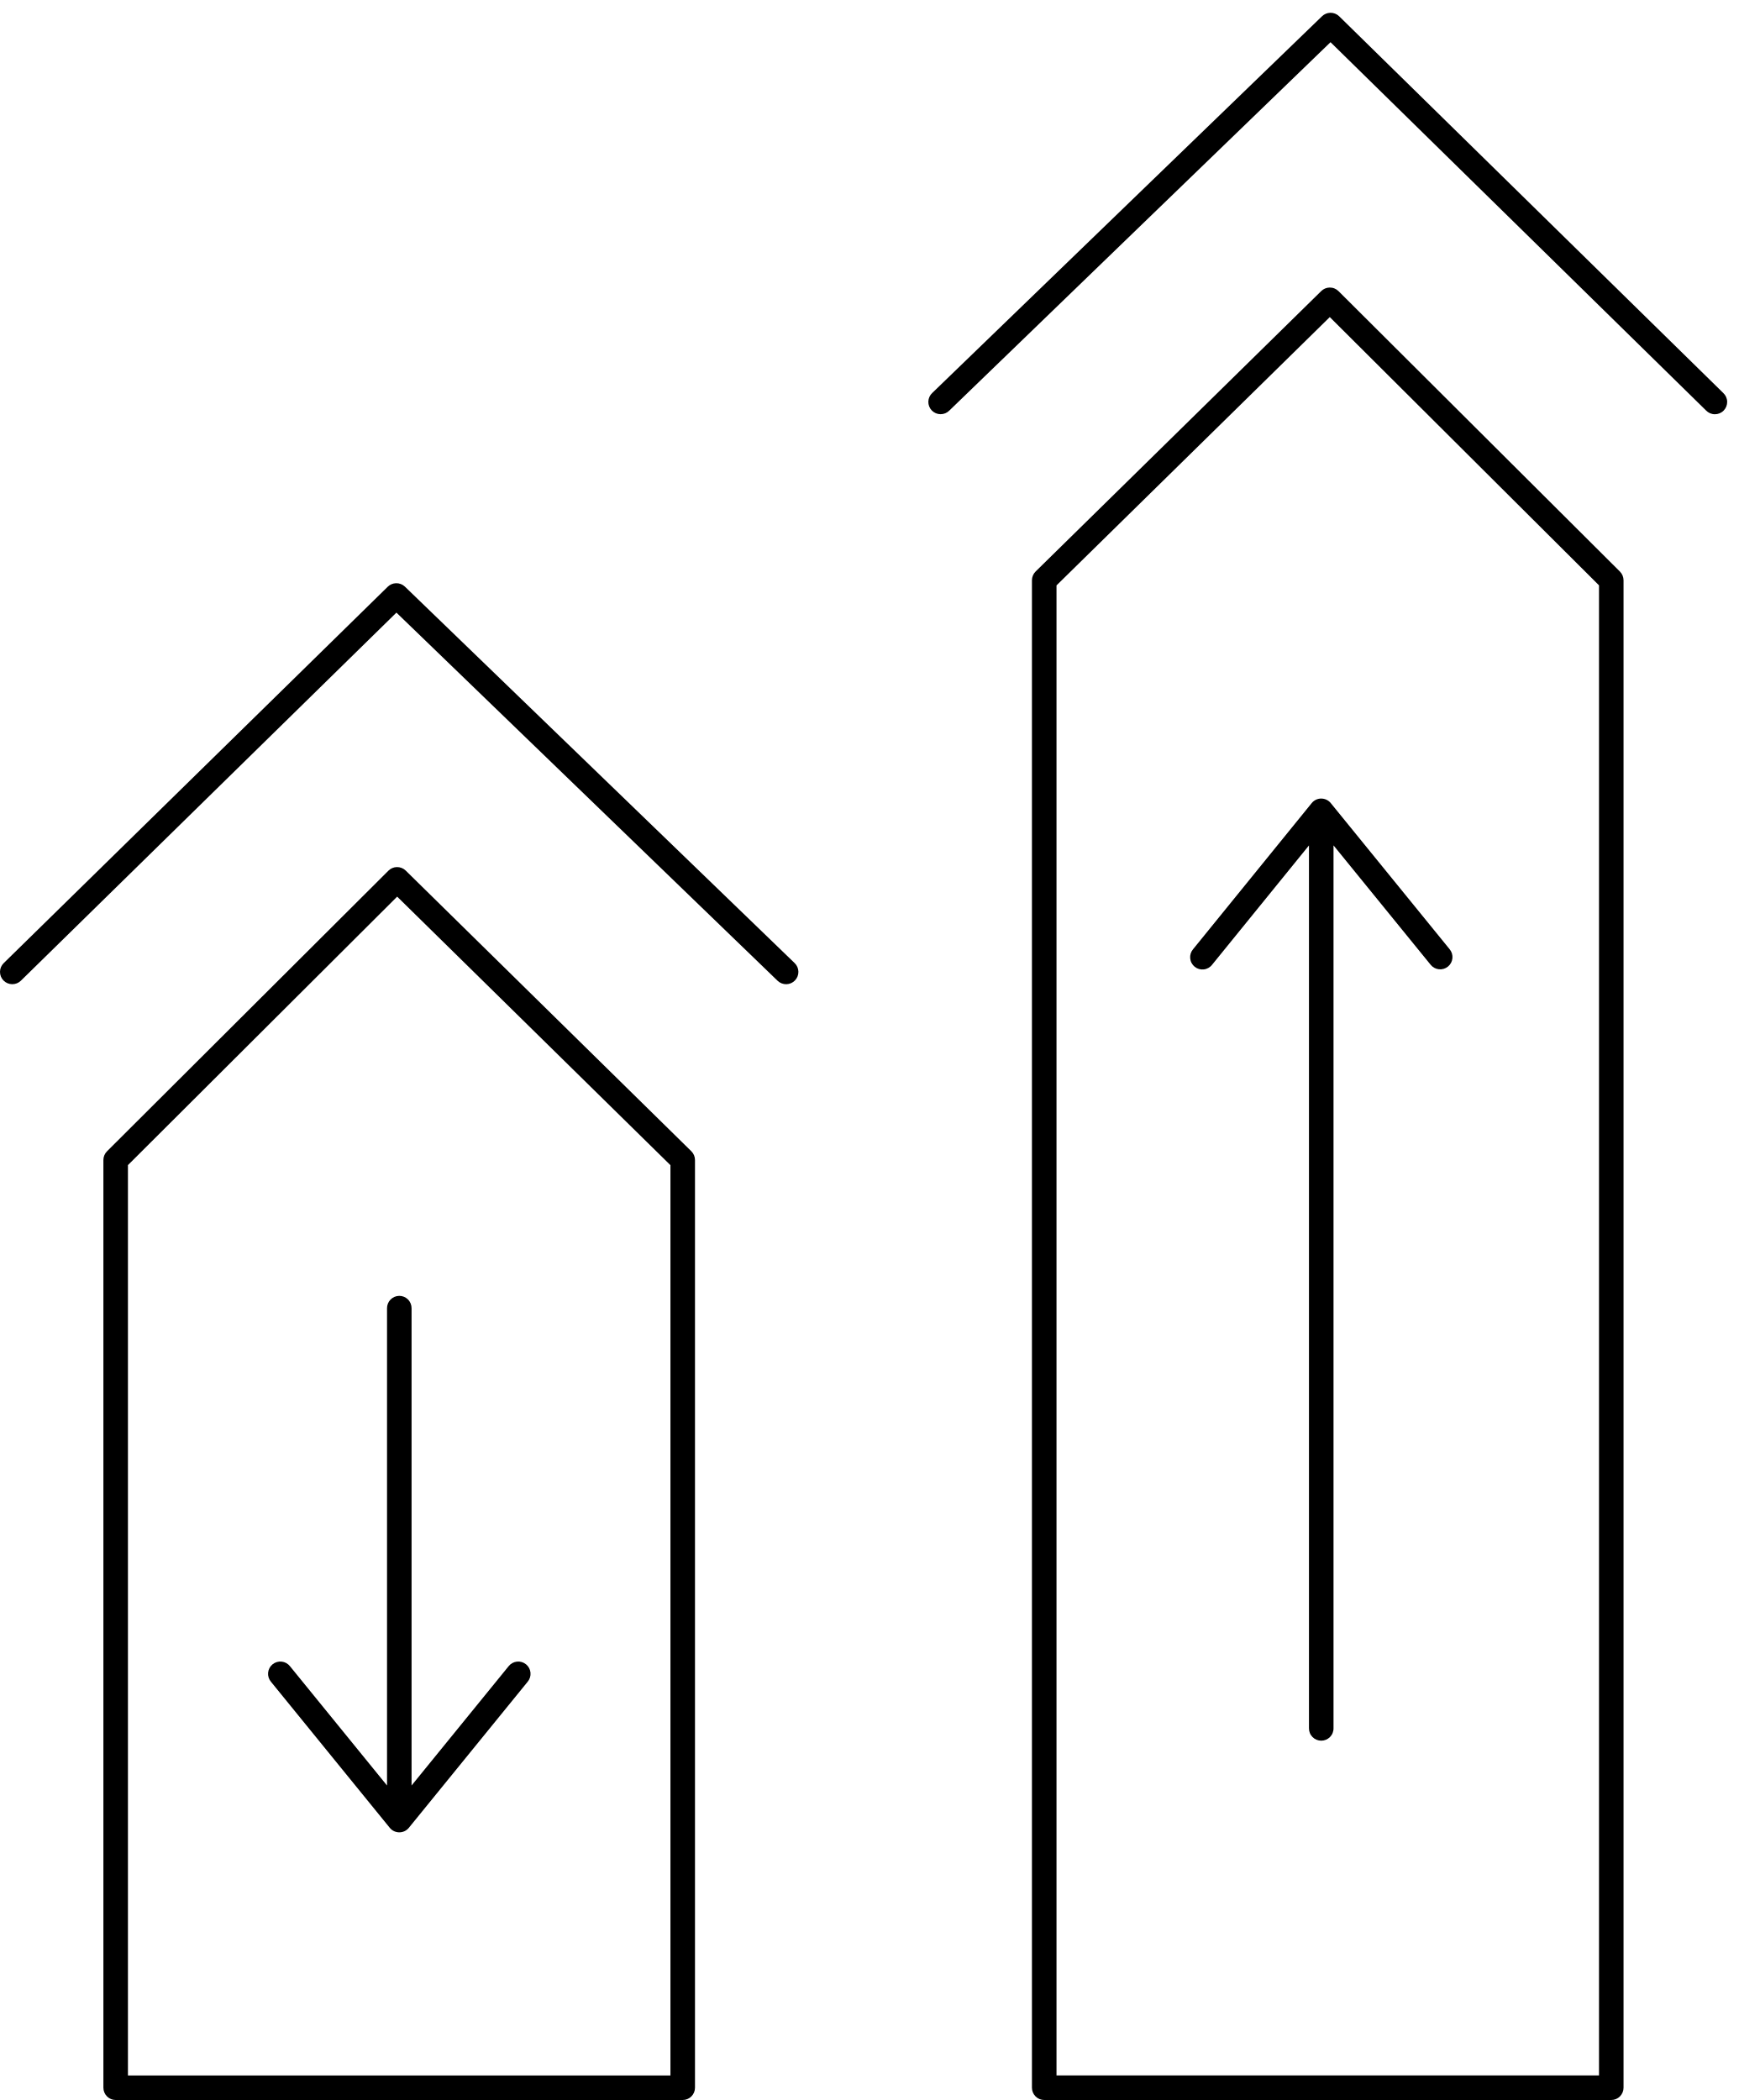
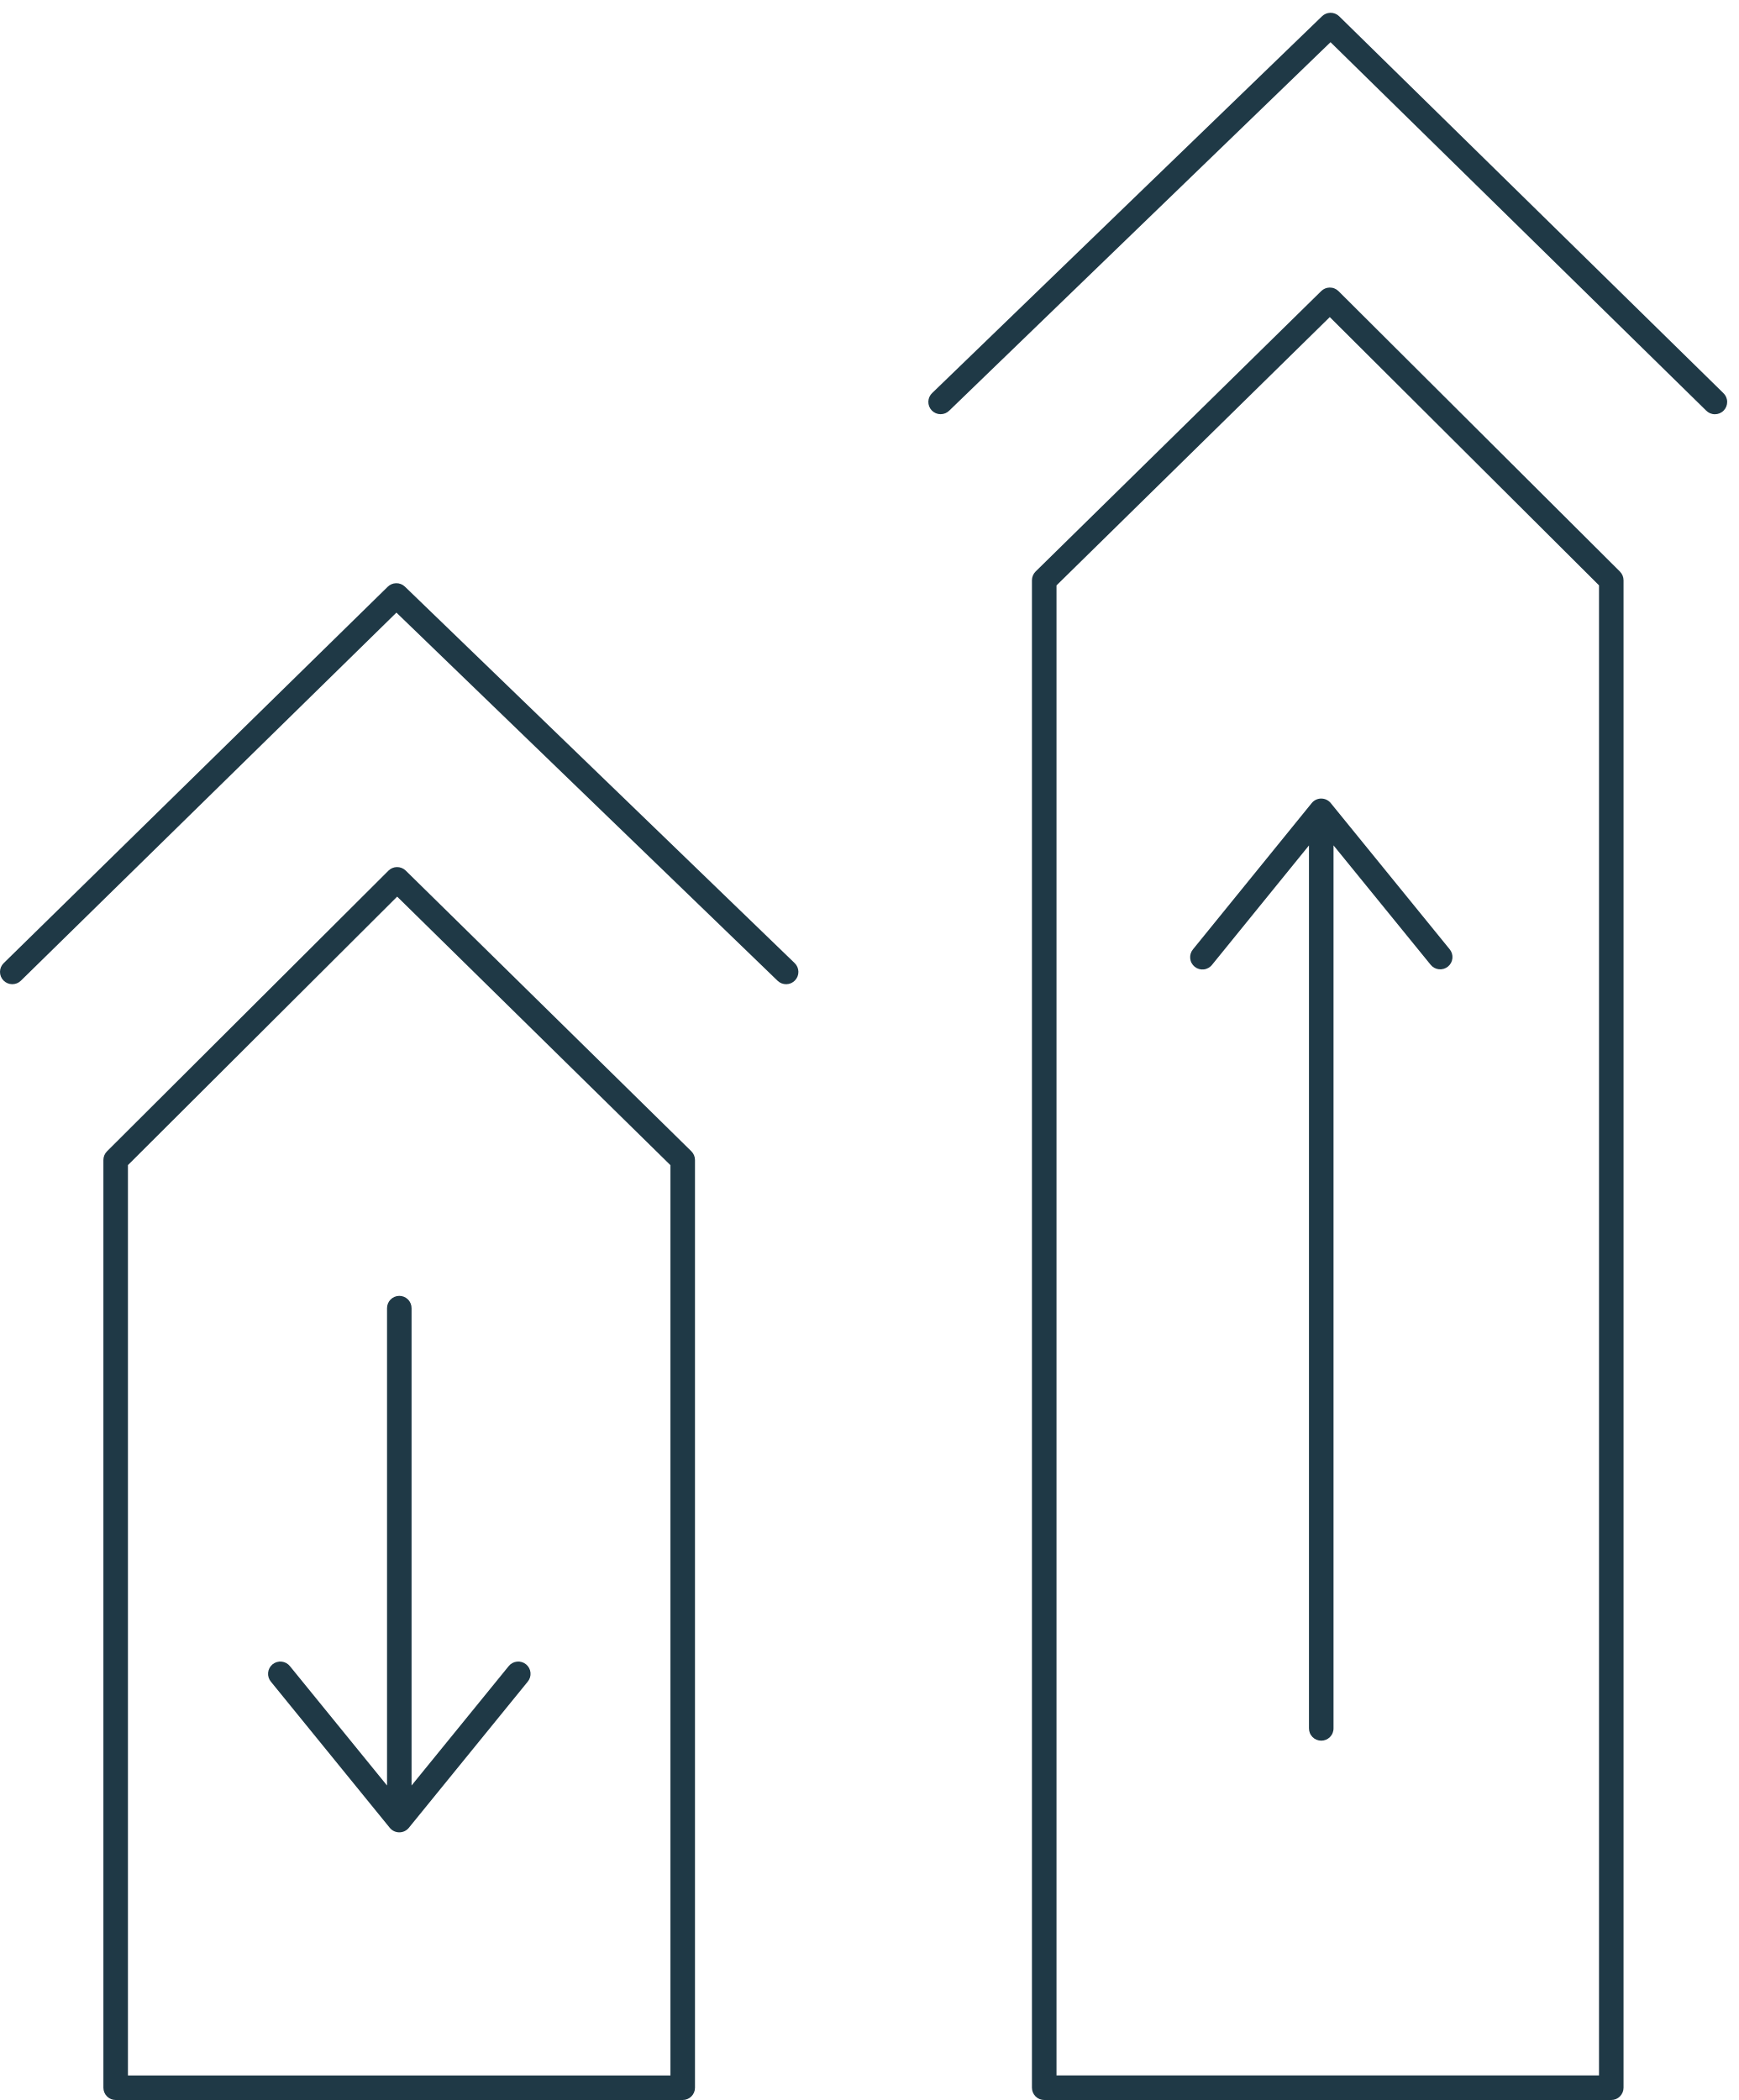
<svg xmlns="http://www.w3.org/2000/svg" width="101" height="122" fill="none">
  <defs />
-   <path fill="#000" fill-rule="evenodd" d="M23.051 50.373a.713.713 0 00-.487.208L6.215 66.886a.712.712 0 00-.155.232.713.713 0 00-.054.273v53.896c0.0.189.075.37.209.504a.712.712 0 00.504.209h32.939c.189 0 .371-.075.504-.209.134-.134.209-.315.209-.504V67.391a.714.714 0 00-.213-.509L23.568 50.577a.712.712 0 00-.238-.154.713.713 0 00-.279-.05zm.02 1.717l15.874 15.601v52.883H7.432V67.687L23.071 52.09z" clip-rule="evenodd" />
-   <path fill="#000" fill-rule="evenodd" d="M23.002 33.882a.713.713 0 00-.477.203L.214 55.954a.714.714 0 00-.214.502.714.714 0 00.204.507.713.713 0 00.502.214.712.712 0 00.274-.051.713.713 0 00.233-.152L23.028 35.59l22.14 21.387a.715.715 0 00.234.151.713.713 0 00.274.05.713.713 0 00.272-.059.714.714 0 00.229-.159.713.713 0 00.151-.234.715.715 0 00.05-.274.712.712 0 00-.059-.272.713.713 0 00-.159-.229L23.521 34.081a.713.713 0 00-.239-.152.713.713 0 00-.279-.047zM23.185 75.284a.713.713 0 00-.501.216.712.712 0 00-.202.507v27.722l-5.638-6.93a.713.713 0 00-.214-.182.715.715 0 00-.268-.085.714.714 0 00-.28.025.713.713 0 00-.427.348.712.712 0 00-.081.269c-.009.094.001.189.029.279.028.09.074.174.135.247l6.904 8.488c.067.082.151.148.247.194.096.045.2.069.306.069.106 0 .211-.024.306-.069.096-.046.18-.112.247-.194l6.904-8.488a.715.715 0 00.135-.247.712.712 0 00.029-.279.712.712 0 00-.081-.269.715.715 0 00-.179-.217.712.712 0 00-.249-.131.714.714 0 00-.28-.025.715.715 0 00-.268.085.713.713 0 00-.214.182l-5.638 6.93V76.007a.713.713 0 00-.209-.515.714.714 0 00-.236-.157.713.713 0 00-.279-.052zM77.237 16.705a.713.713 0 00-.488.204L60.158 33.201a.714.714 0 00-.158.233.715.715 0 00-.056.276v87.576c0 .189.075.371.209.505.134.134.315.209.504.209h32.939c.189 0 .371-.075.504-.209a.715.715 0 00.209-.505V33.71a.715.715 0 00-.055-.273.712.712 0 00-.155-.232L77.752 16.913a.713.713 0 00-.236-.156.713.713 0 00-.279-.052zm.008 1.716l15.639 15.584v86.567H61.371V34.009l15.874-15.588z" clip-rule="evenodd" />
-   <path fill="#000" fill-rule="evenodd" d="M77.274.743a.714.714 0 00-.478.2L54.156 22.826a.714.714 0 00-.166.229.714.714 0 00-.064.275.713.713 0 00.048.278.714.714 0 00.152.238.712.712 0 00.233.16.713.713 0 00.277.057.712.712 0 00.277-.055.714.714 0 00.234-.158L77.288 2.451 99.103 23.848a.713.713 0 00.233.161c.088.037.182.057.277.057a.714.714 0 00.278-.055c.088-.037.168-.091.234-.159.067-.068.119-.149.154-.237a.718.718 0 00.05-.279c-.002-.095-.024-.189-.063-.276a.709.709 0 00-.165-.23L77.791.946a.715.715 0 00-.238-.154.714.714 0 00-.279-.05zM76.74 46.392a.713.713 0 00-.302.071.713.713 0 00-.243.193l-6.89 8.488a.713.713 0 00-.138.247.714.714 0 00-.031.282.712.712 0 00.081.272c.045.084.106.159.18.219a.713.713 0 00.251.131.712.712 0 00.282.023.713.713 0 00.483-.275l5.623-6.927v51.286c-.001.094.016.188.051.276.035.088.088.167.154.235.066.067.145.12.233.157.087.036.181.055.275.055.095 0 .188-.019.275-.055.087-.037.166-.09.233-.157.066-.068.119-.147.154-.235.035-.088.053-.182.051-.276V49.113l5.638 6.931a.712.712 0 00.214.181.714.714 0 00.547.06.714.714 0 00.427-.347.713.713 0 00.081-.269.714.714 0 00-.029-.279.711.711 0 00-.134-.246l-6.904-8.488a.712.712 0 00-.251-.196.713.713 0 00-.311-.067z" clip-rule="evenodd" />
+   <path fill="#1F3946" fill-rule="evenodd" d="M23.051 50.373a.713.713 0 00-.487.208L6.215 66.886a.712.712 0 00-.155.232.713.713 0 00-.054.273v53.896c0.0.189.075.37.209.504a.712.712 0 00.504.209h32.939c.189 0 .371-.075.504-.209.134-.134.209-.315.209-.504V67.391a.714.714 0 00-.213-.509L23.568 50.577a.712.712 0 00-.238-.154.713.713 0 00-.279-.05zm.02 1.717l15.874 15.601v52.883H7.432V67.687L23.071 52.09z" clip-rule="evenodd" />
+   <path fill="#1F3946" fill-rule="evenodd" d="M23.002 33.882a.713.713 0 00-.477.203L.214 55.954a.714.714 0 00-.214.502.714.714 0 00.204.507.713.713 0 00.502.214.712.712 0 00.274-.051.713.713 0 00.233-.152L23.028 35.59l22.14 21.387a.715.715 0 00.234.151.713.713 0 00.274.05.713.713 0 00.272-.059.714.714 0 00.229-.159.713.713 0 00.151-.234.715.715 0 00.05-.274.712.712 0 00-.059-.272.713.713 0 00-.159-.229L23.521 34.081a.713.713 0 00-.239-.152.713.713 0 00-.279-.047zM23.185 75.284a.713.713 0 00-.501.216.712.712 0 00-.202.507v27.722l-5.638-6.93a.713.713 0 00-.214-.182.715.715 0 00-.268-.085.714.714 0 00-.28.025.713.713 0 00-.427.348.712.712 0 00-.081.269c-.009.094.001.189.029.279.028.09.074.174.135.247l6.904 8.488c.067.082.151.148.247.194.096.045.2.069.306.069.106 0 .211-.024.306-.069.096-.046.18-.112.247-.194l6.904-8.488a.715.715 0 00.135-.247.712.712 0 00.029-.279.712.712 0 00-.081-.269.715.715 0 00-.179-.217.712.712 0 00-.249-.131.714.714 0 00-.28-.025.715.715 0 00-.268.085.713.713 0 00-.214.182l-5.638 6.93V76.007a.713.713 0 00-.209-.515.714.714 0 00-.236-.157.713.713 0 00-.279-.052zM77.237 16.705a.713.713 0 00-.488.204L60.158 33.201a.714.714 0 00-.158.233.715.715 0 00-.056.276v87.576c0 .189.075.371.209.505.134.134.315.209.504.209h32.939c.189 0 .371-.075.504-.209a.715.715 0 00.209-.505V33.71a.715.715 0 00-.055-.273.712.712 0 00-.155-.232L77.752 16.913a.713.713 0 00-.236-.156.713.713 0 00-.279-.052zm.008 1.716l15.639 15.584v86.567H61.371V34.009l15.874-15.588z" clip-rule="evenodd" />
+   <path fill="#1F3946" fill-rule="evenodd" d="M77.274.743a.714.714 0 00-.478.2L54.156 22.826a.714.714 0 00-.166.229.714.714 0 00-.064.275.713.713 0 00.048.278.714.714 0 00.152.238.712.712 0 00.233.16.713.713 0 00.277.057.712.712 0 00.277-.055.714.714 0 00.234-.158L77.288 2.451 99.103 23.848a.713.713 0 00.233.161c.088.037.182.057.277.057a.714.714 0 00.278-.055c.088-.037.168-.091.234-.159.067-.068.119-.149.154-.237a.718.718 0 00.05-.279c-.002-.095-.024-.189-.063-.276a.709.709 0 00-.165-.23L77.791.946a.715.715 0 00-.238-.154.714.714 0 00-.279-.05zM76.74 46.392a.713.713 0 00-.302.071.713.713 0 00-.243.193l-6.89 8.488a.713.713 0 00-.138.247.714.714 0 00-.031.282.712.712 0 00.081.272c.045.084.106.159.18.219a.713.713 0 00.251.131.712.712 0 00.282.023.713.713 0 00.483-.275l5.623-6.927v51.286c-.001.094.016.188.051.276.035.088.088.167.154.235.066.067.145.12.233.157.087.036.181.055.275.055.095 0 .188-.019.275-.055.087-.037.166-.09.233-.157.066-.068.119-.147.154-.235.035-.088.053-.182.051-.276V49.113l5.638 6.931a.712.712 0 00.214.181.714.714 0 00.547.06.714.714 0 00.427-.347.713.713 0 00.081-.269.714.714 0 00-.029-.279.711.711 0 00-.134-.246l-6.904-8.488a.712.712 0 00-.251-.196.713.713 0 00-.311-.067z" clip-rule="evenodd" />
</svg>
